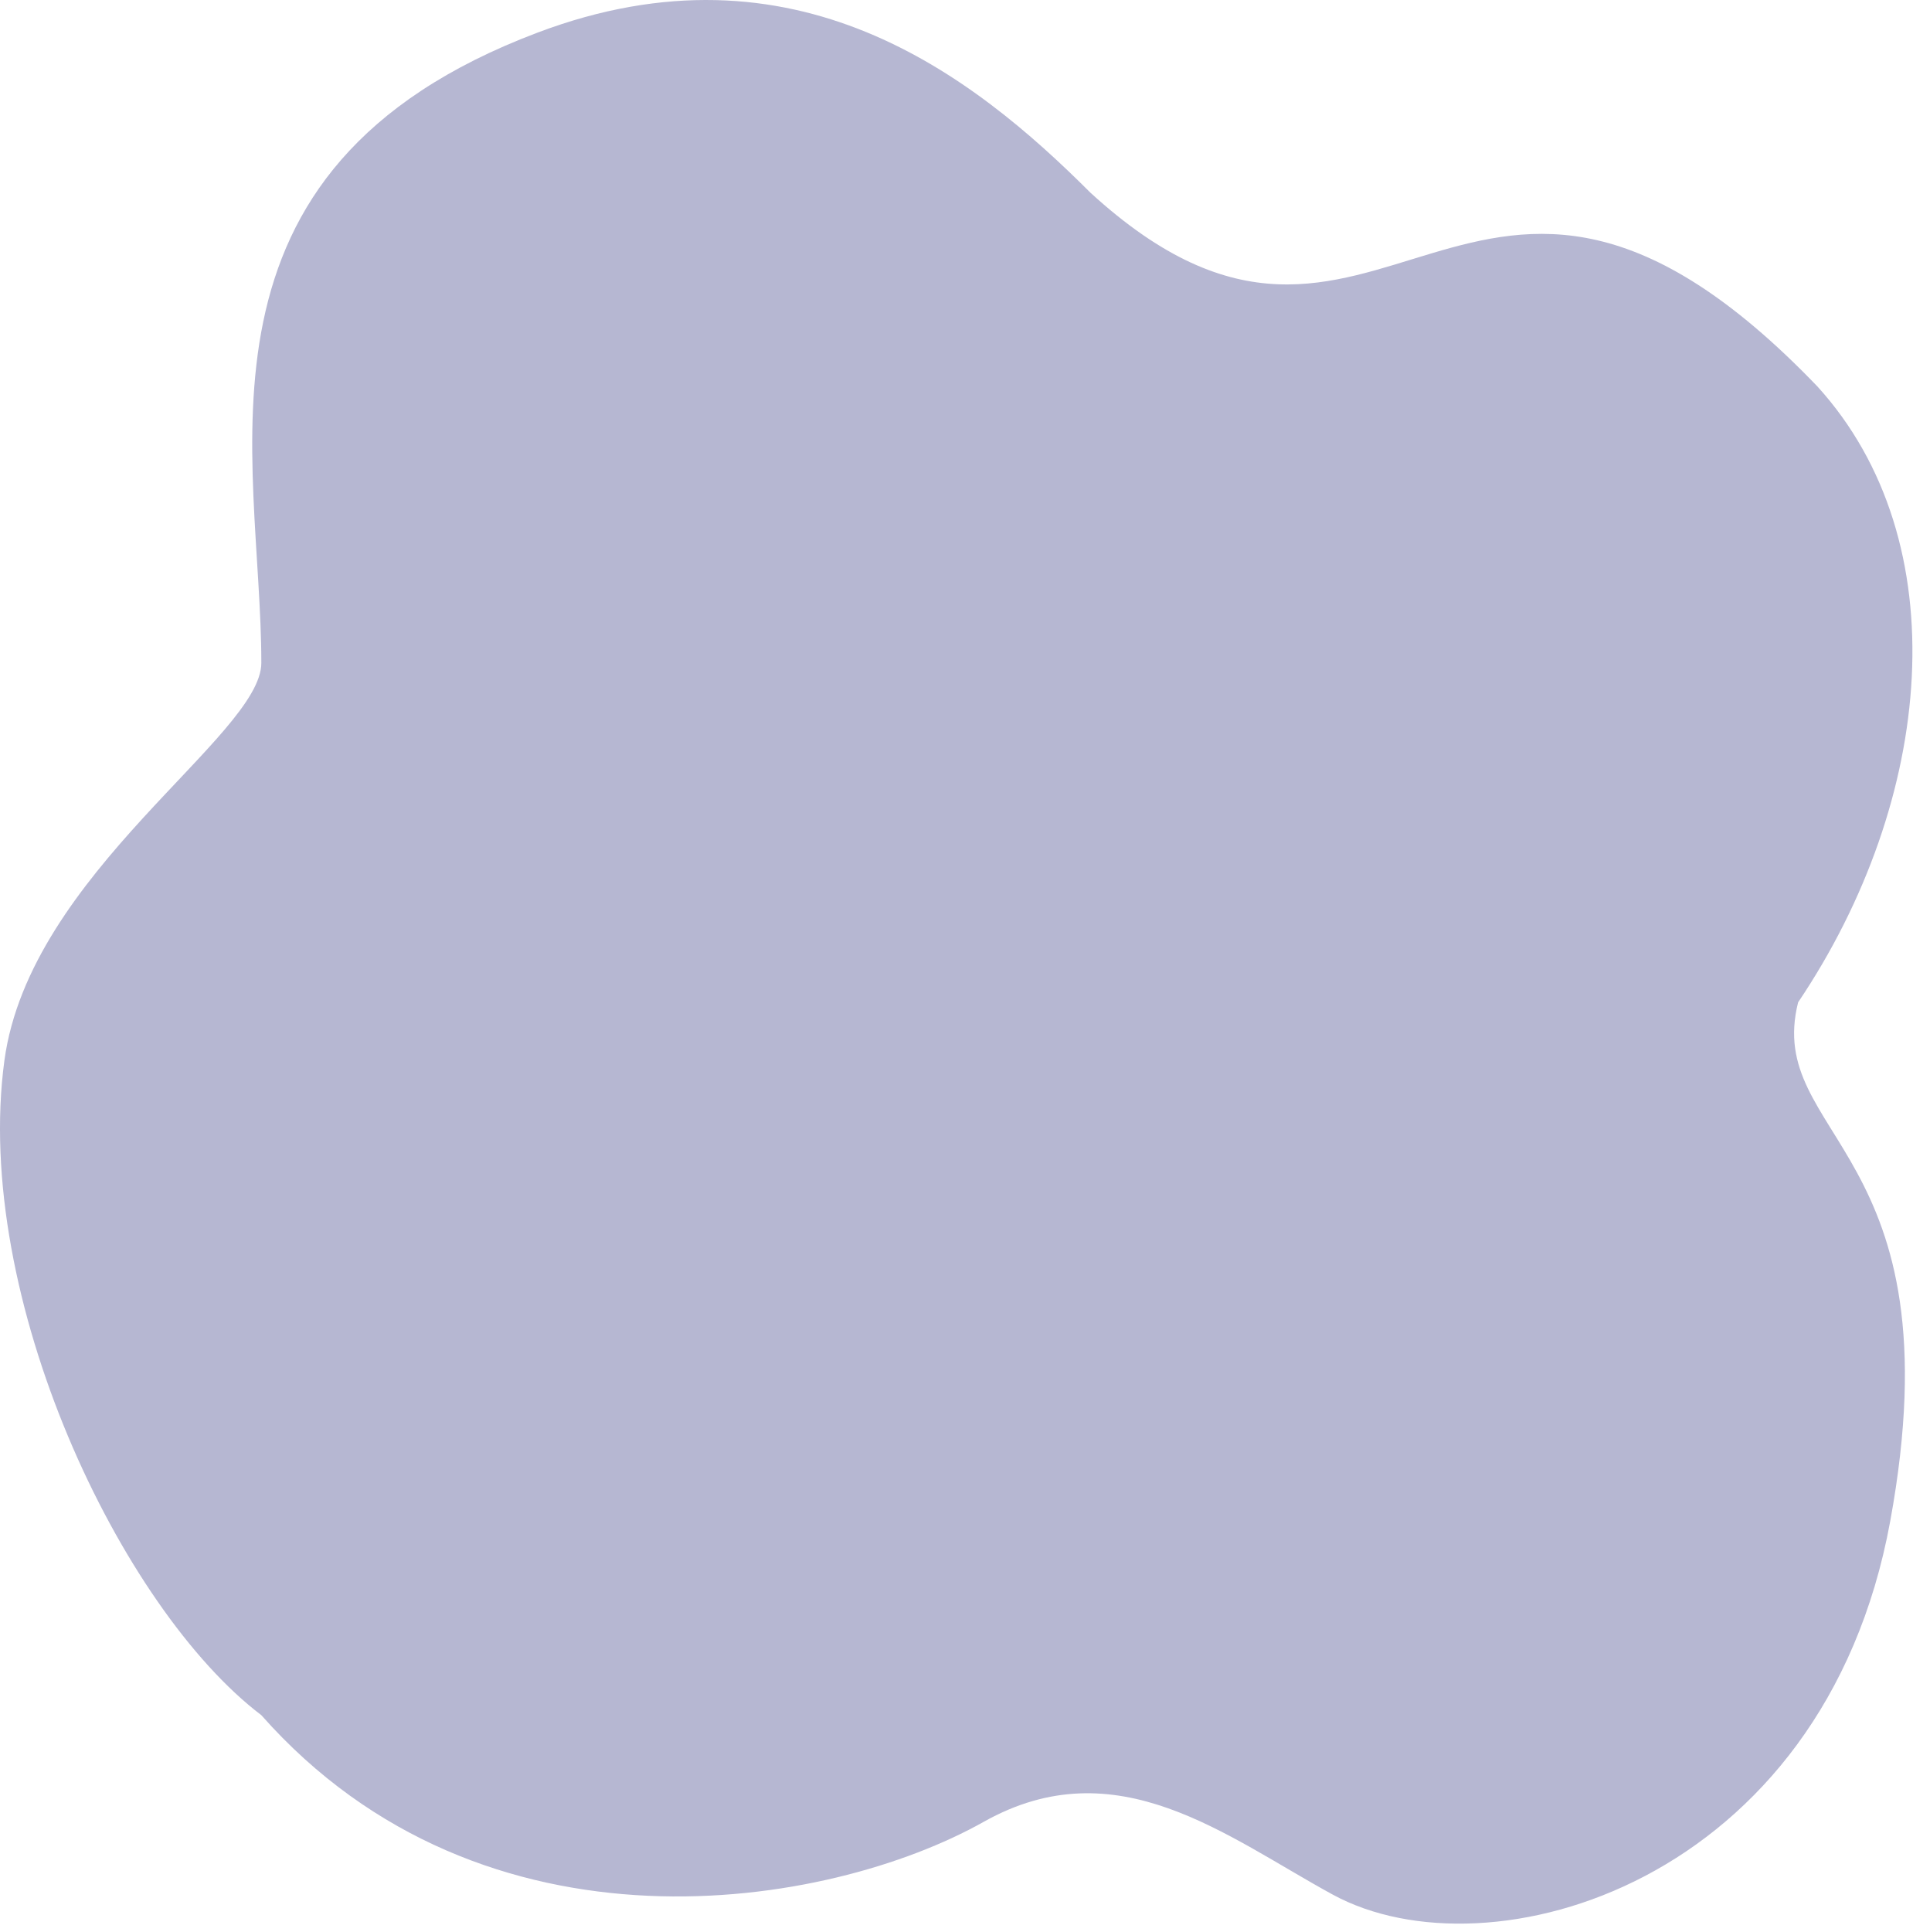
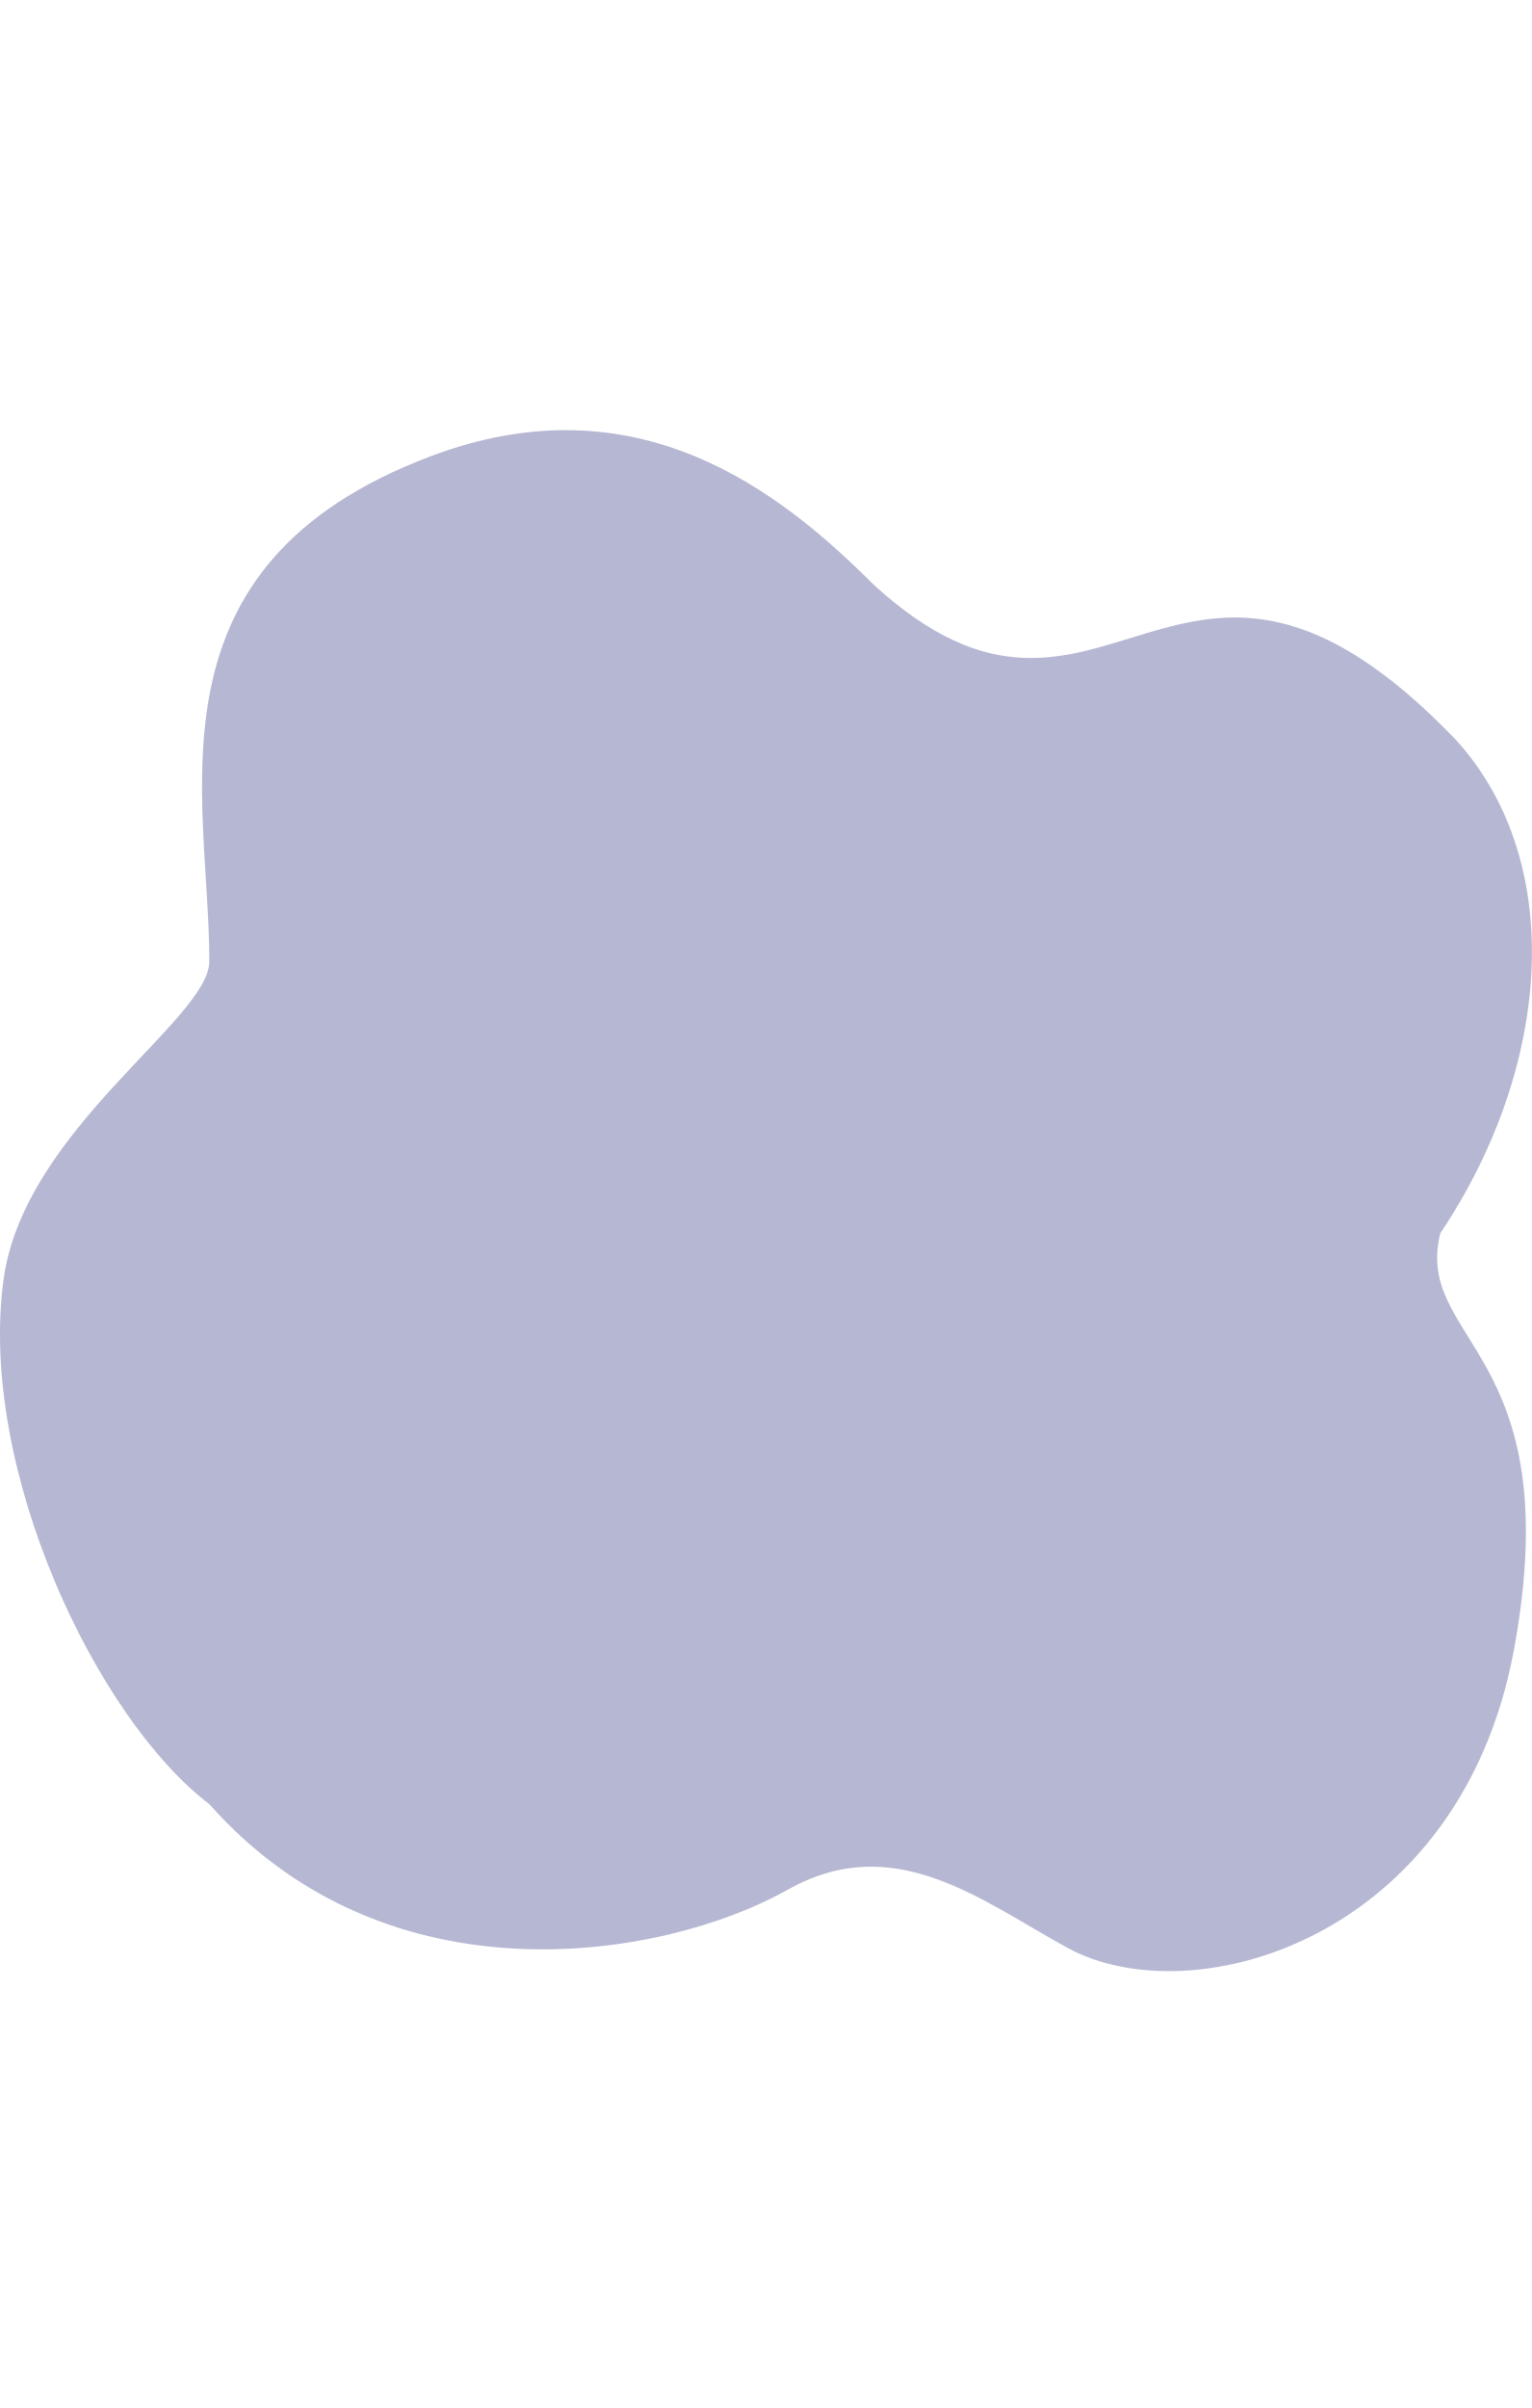
- <svg xmlns="http://www.w3.org/2000/svg" version="1.1" width="200px" height="202px" fill="#b6b7d2" viewBox="0 0 200 202">
+ <svg xmlns="http://www.w3.org/2000/svg" version="1.1" width="70px" height="110px" fill="#b6b7d2" viewBox="0 0 200 202">
  <path class="elementor-shape-fill" d="M139.374,198.088 C155.702,206.994 190.725,197.001 197.678,159.05 C204.827,120.028 184.496,118.998 188.045,104.802 C202.288,83.653 204.827,56.663 190.073,40.415 C153.57,2.391 144.444,48.019 114.025,20.135 C101.727,7.837 83.099,-6.735 56.229,3.405 C18.239,17.74 27.33,47.659 27.33,69.313 C27.33,76.937 3.114,91.27 0.46,110.886 C-2.886,135.62 12.628,168.175 27.33,179.329 C50.652,205.692 86.648,199.608 102.871,190.483 C116.802,182.647 128.221,192.004 139.374,198.088 Z" />
</svg>
